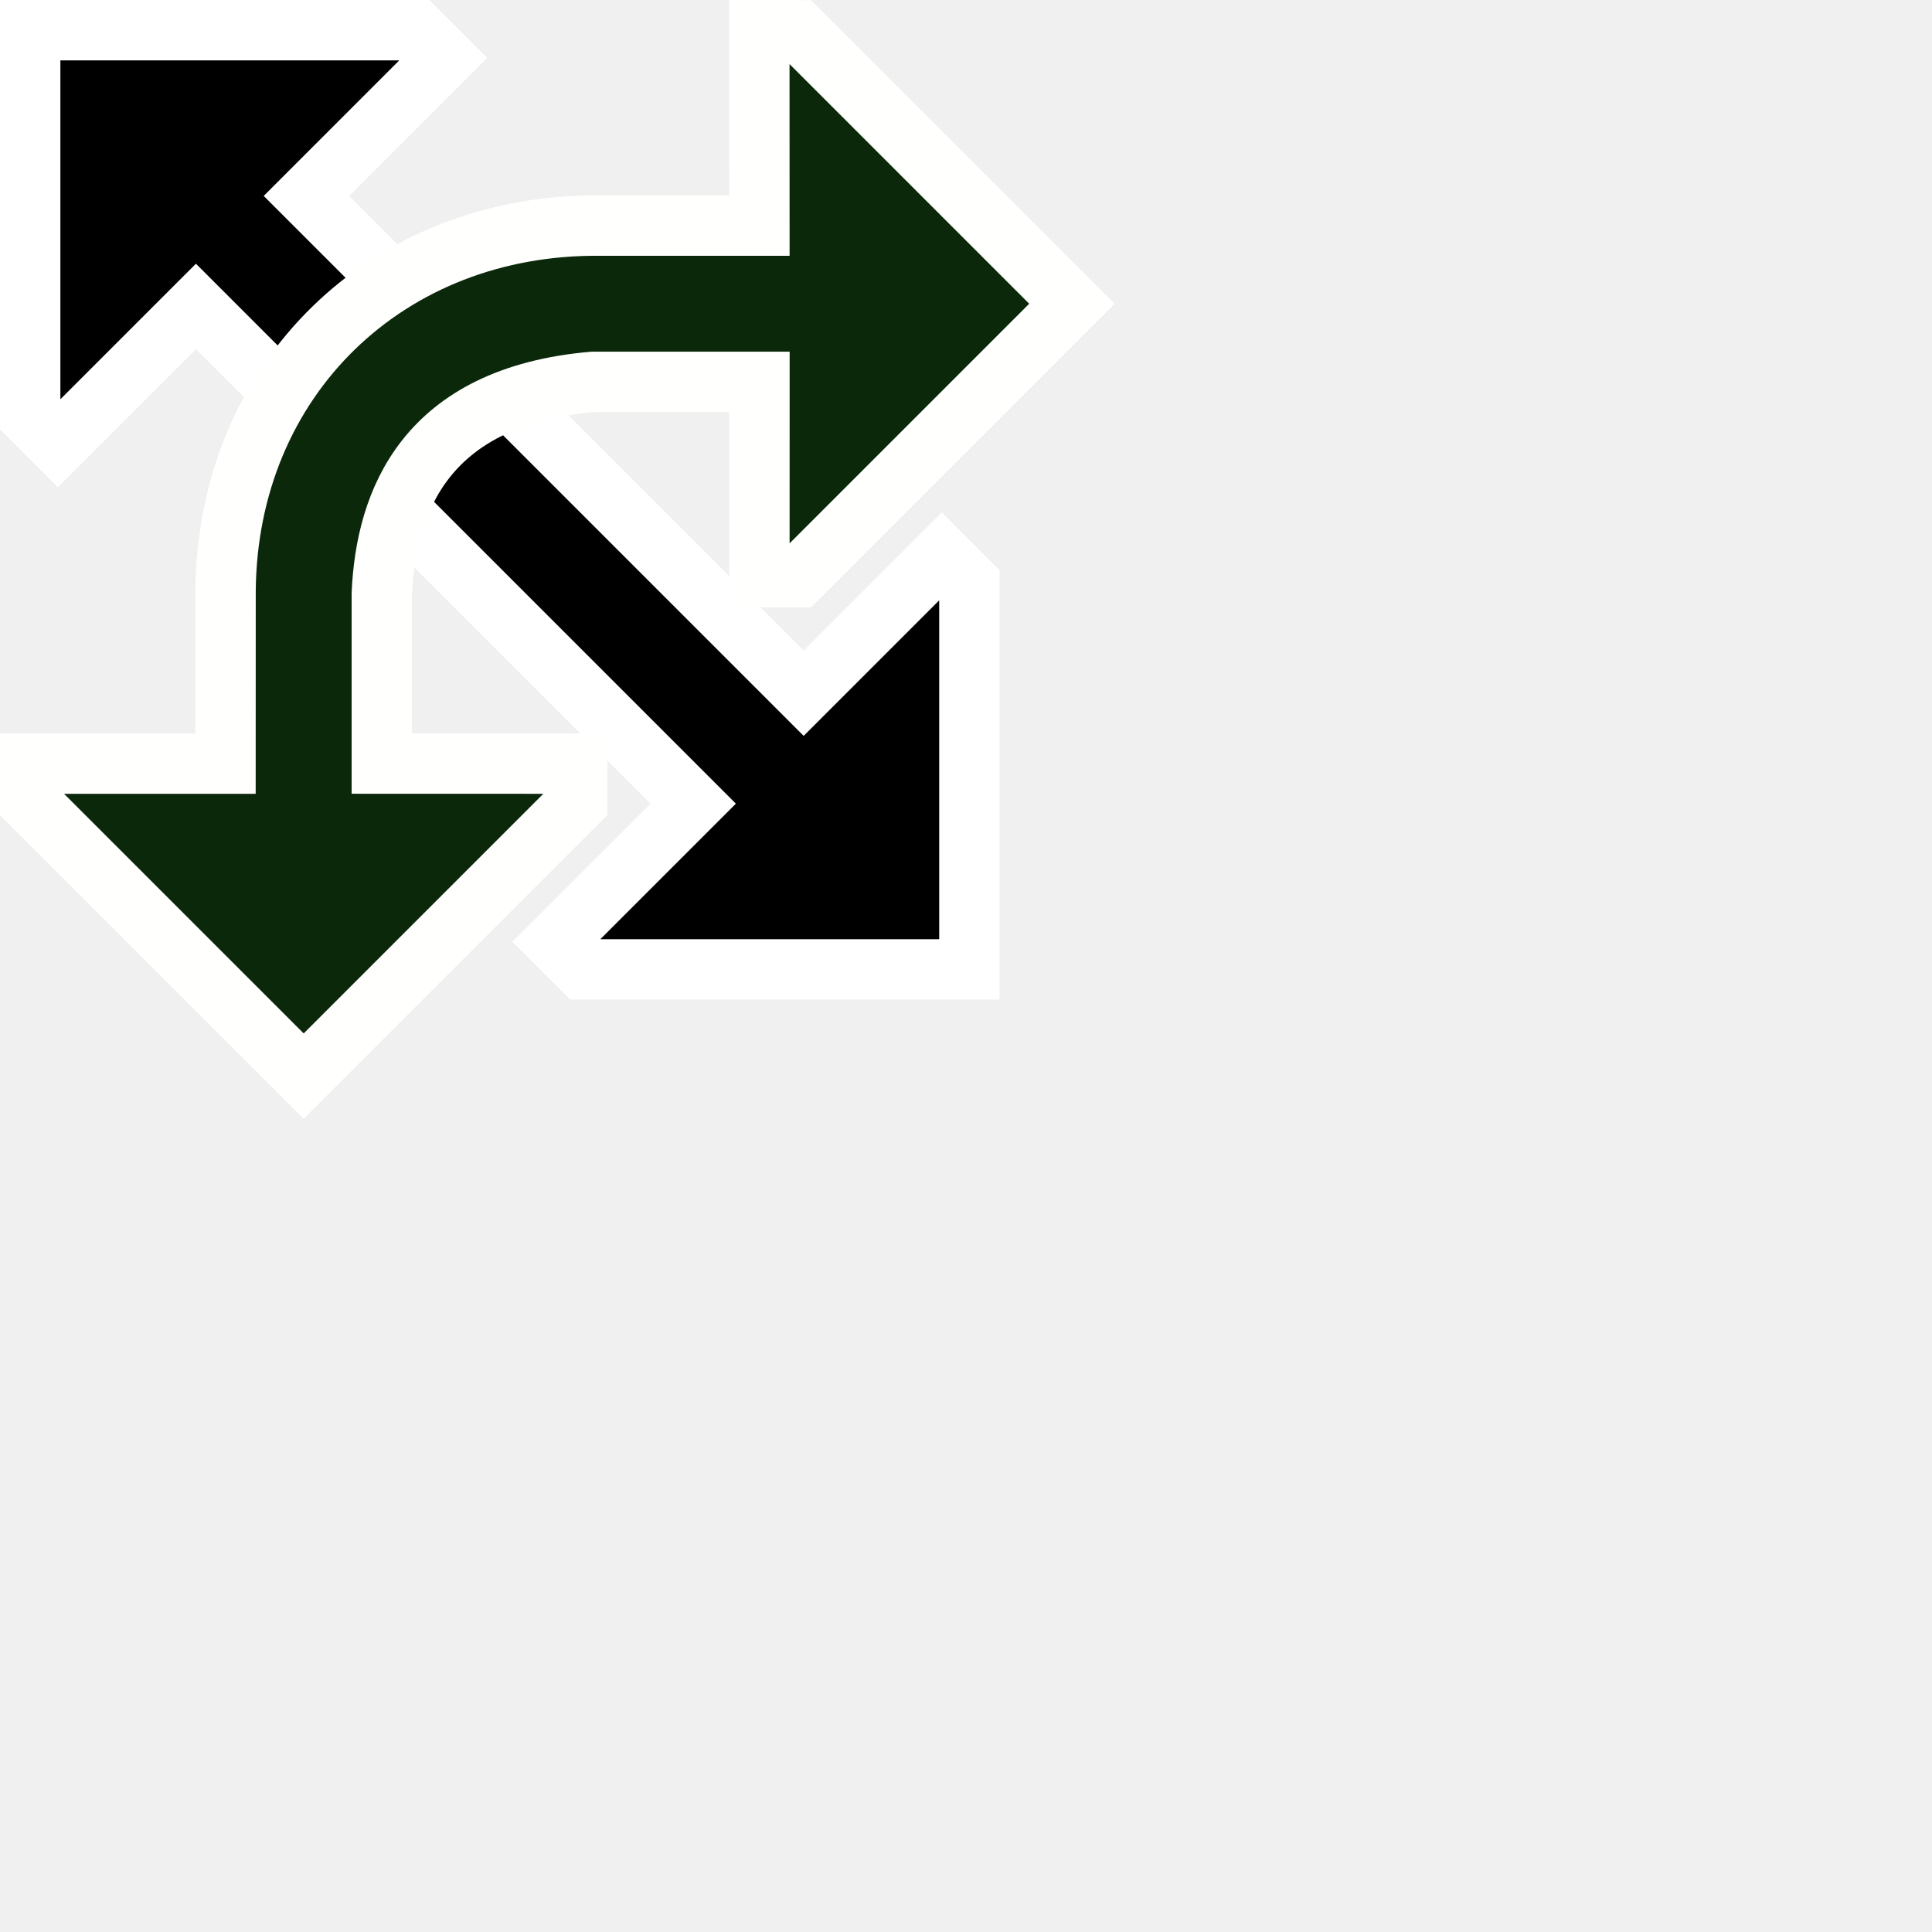
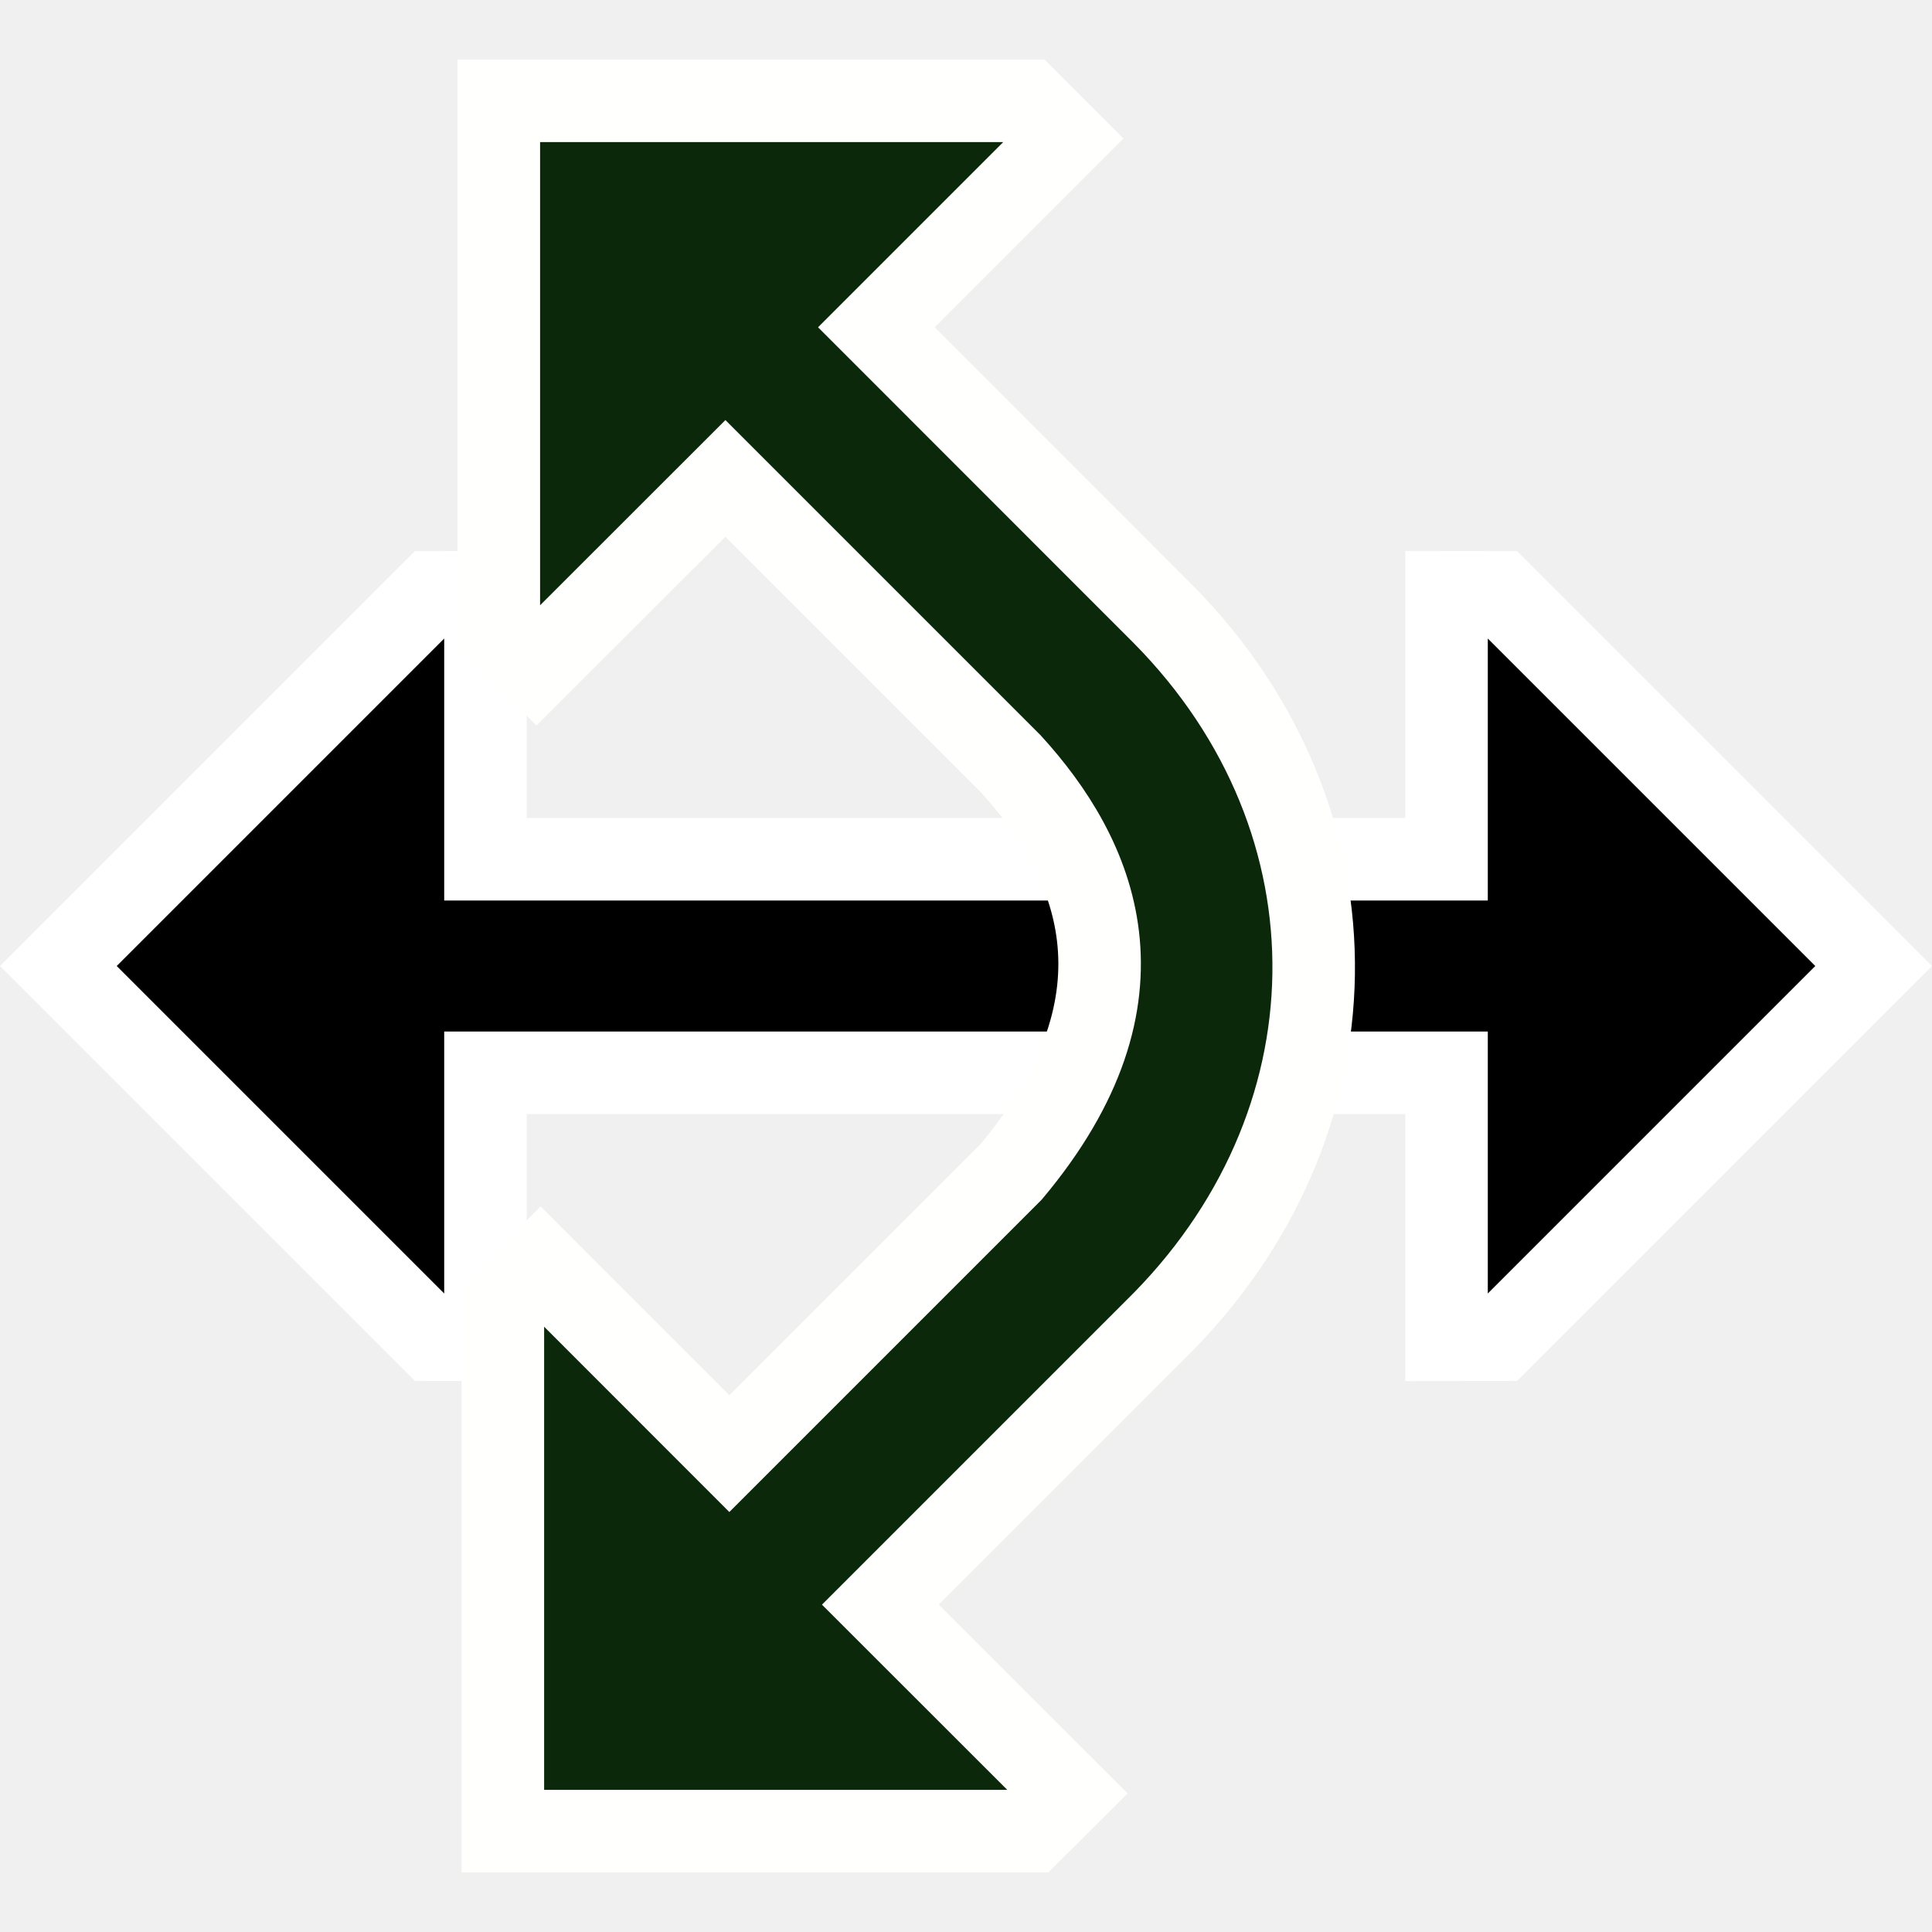
- <svg xmlns="http://www.w3.org/2000/svg" version="1.1" id="Layer_1" x="0px" y="0px" viewBox="0 0 32 32" xml:space="preserve" width="32" height="32">
-   <defs id="defs7" />
-   <polygon transform="rotate(-90,1.278175,16.00001)" id="polygon819" points="7.627,30.778 8.085,30.321 5.797,28.033 14.033,19.797 16.321,22.085 16.778,21.627 16.778,15.222 10.373,15.222 9.915,15.679 12.203,17.967 3.967,26.203 1.679,23.915 1.222,24.373 1.222,30.778 " style="fill:#000000;stroke:#ffffff;stroke-miterlimit:10;stroke-opacity:1" />
-   <path style="fill:#0b280b;stroke:#fffffe;stroke-miterlimit:10;stroke-opacity:1" d="m 5.03,17.824 4.53,-4.53 v -0.646 l -3.236,-0.001 V 9.829 c 0.069,-1.52 0.719,-3.261 3.493,-3.504 h 2.762 l -0.001,3.236 h 0.646 l 4.53,-4.53 -4.529,-4.529 -0.648,-0.001 0.001,3.236 H 9.952 C 6.428,3.697 3.76,6.265 3.736,9.796 l -0.001,2.852 H 0.5 v 0.646 z" id="polygon2" />
+ <svg xmlns="http://www.w3.org/2000/svg" width="32" height="32" version="1.1" viewBox="0 0 32 32" xml:space="preserve">
+   <polygon transform="matrix(-.9664 -.9664 .9664 -.9664 2.4704 46.925)" points="10.373 15.222 9.915 15.679 12.203 17.967 3.967 26.203 1.679 23.915 1.222 24.373 1.222 30.778 7.627 30.778 8.085 30.321 5.797 28.033 14.033 19.797 16.321 22.085 16.778 21.627 16.778 15.222" stroke="#fff" stroke-miterlimit="10" />
+   <path d="m8.262 1.67v8.755l.625.625 3.128-3.126 4.723 4.723c1.403 1.536 2.456 3.846.011 6.761l-4.669 4.669-3.126-3.128-.625.625v8.755h8.753l.627-.625-3.128-3.126 4.538-4.538c3.445-3.367 3.542-8.427.152-11.862l-4.755-4.757 3.126-3.126-.625-.625z" fill="#0b280b" stroke="#fffffe" stroke-miterlimit="10" stroke-width="1.367" />
</svg>
